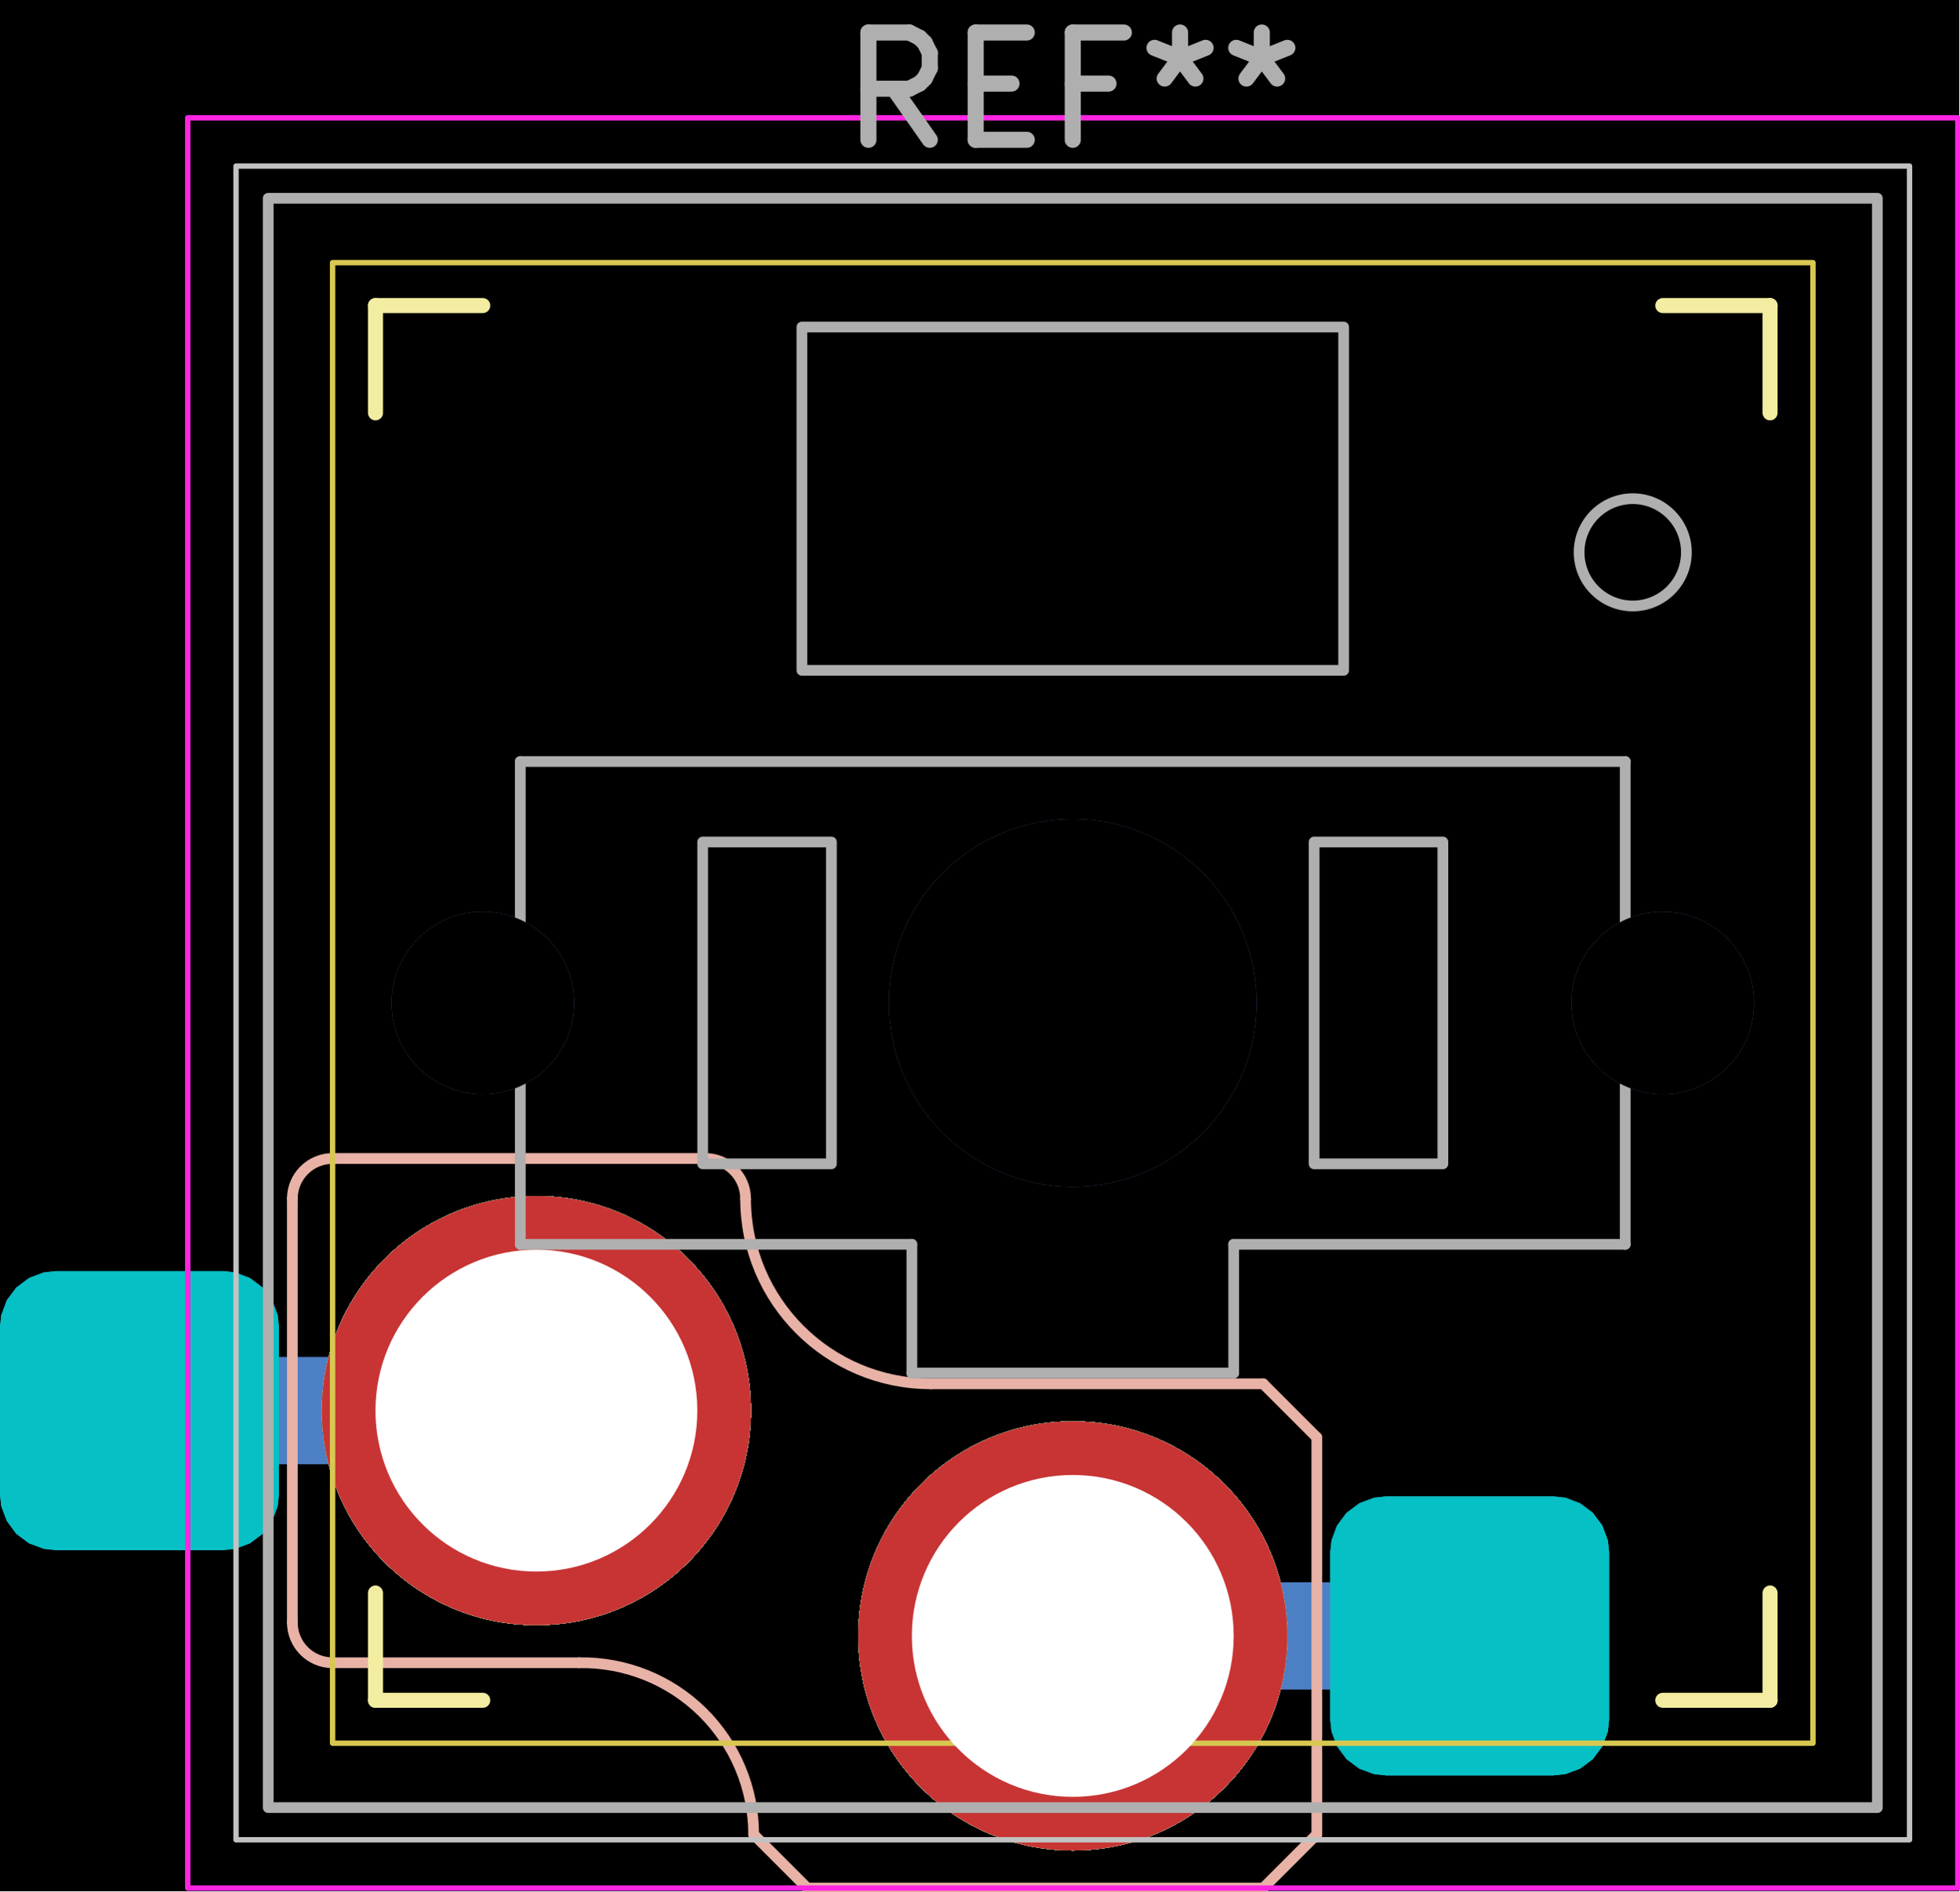
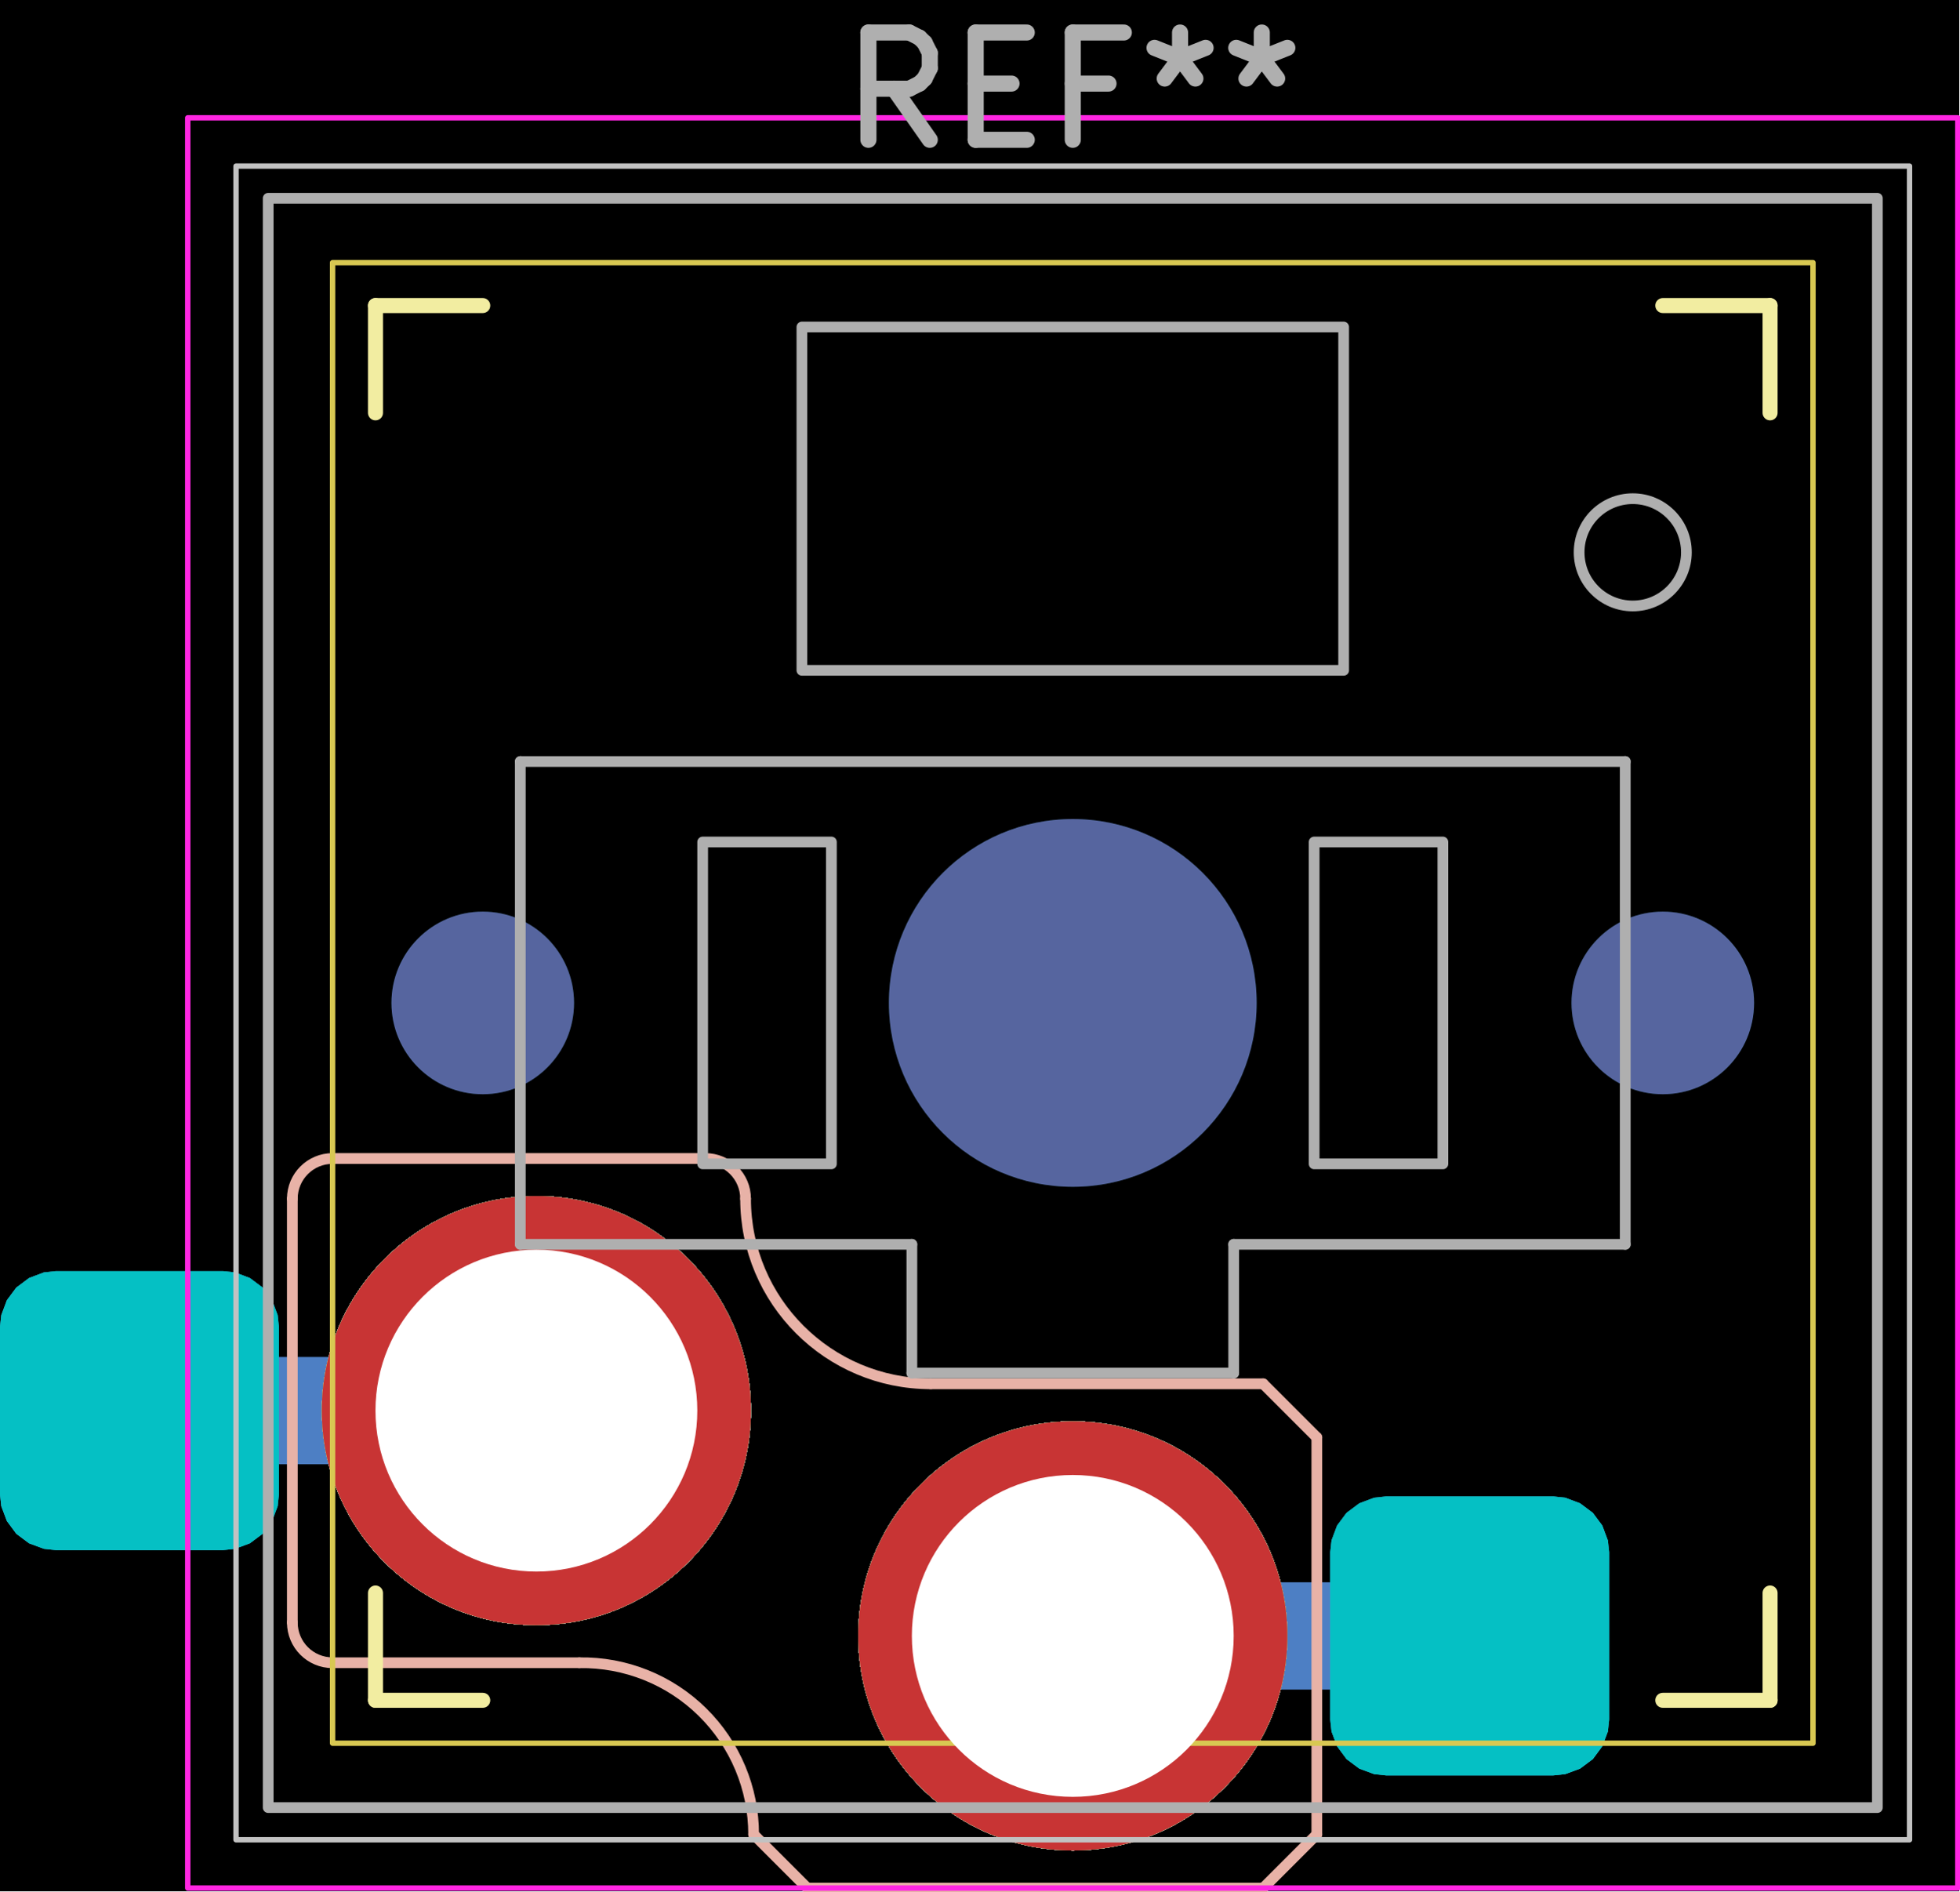
<svg xmlns="http://www.w3.org/2000/svg" version="1.1" width="100%" height="100%" viewBox="0 0 18.263 17.628" preserveAspectRatio="xMidYMid meet">
  <rect width="100%" height="100%" fill="black" />
  <g style="fill:#000000; fill-opacity:1;stroke:#000000; stroke-opacity:1; stroke-linecap:round; stroke-linejoin:round;" transform="translate(0 0) scale(1 1)">
</g>
  <g style="fill:#4D7FC4; fill-opacity:1; stroke:none;">
    <circle cx="10" cy="15.248" r="2" />
    <path style="fill:#4D7FC4; fill-opacity:1; stroke:none;fill-rule:evenodd;" d="M 10.05,15.748 10.05,14.748 13.95,14.748 13.95,15.748 Z" />
    <path style="fill:#4D7FC4; fill-opacity:1; stroke:none;fill-rule:evenodd;" d="M 12.4,14.468 12.412,14.358 12.464,14.219 12.552,14.101 12.671,14.012 12.809,13.96 12.92,13.948 14.48,13.948 14.591,13.96 14.729,14.012 14.848,14.101 14.936,14.219 14.988,14.358 15,14.468 15,16.028 14.988,16.139 14.936,16.277 14.848,16.396 14.729,16.485 14.591,16.536 14.48,16.548 12.92,16.548 12.809,16.536 12.671,16.485 12.552,16.396 12.464,16.277 12.412,16.139 12.4,16.028 Z" />
    <path style="fill:#4D7FC4; fill-opacity:1; stroke:none;fill-rule:evenodd;" d="M 0,12.368 0.012,12.258 0.064,12.119 0.152,12.001 0.271,11.912 0.409,11.86 0.52,11.848 2.08,11.848 2.191,11.86 2.329,11.912 2.448,12.001 2.536,12.119 2.588,12.258 2.6,12.368 2.6,13.928 2.588,14.039 2.536,14.177 2.448,14.296 2.329,14.385 2.191,14.436 2.08,14.448 0.52,14.448 0.409,14.436 0.271,14.385 0.152,14.296 0.064,14.177 0.012,14.039 0,13.928 Z" />
    <path style="fill:#4D7FC4; fill-opacity:1; stroke:none;fill-rule:evenodd;" d="M 1.05,13.648 1.05,12.648 4.95,12.648 4.95,13.648 Z" />
    <circle cx="5" cy="13.148" r="2" />
  </g>
  <g style="fill:#02FFEE; fill-opacity:0.4; stroke:none;">
    <circle cx="4.5" cy="9.348" r="0.851" />
    <circle cx="10" cy="9.348" r="1.714" />
    <circle cx="15.5" cy="9.348" r="0.851" />
    <circle cx="10" cy="15.248" r="2" />
    <path style="fill:#02FFEE; fill-opacity:0.4; stroke:none;fill-rule:evenodd;" d="M 12.4,14.468 12.412,14.358 12.464,14.219 12.552,14.101 12.671,14.012 12.809,13.96 12.92,13.948 14.48,13.948 14.591,13.96 14.729,14.012 14.848,14.101 14.936,14.219 14.988,14.358 15,14.468 15,16.028 14.988,16.139 14.936,16.277 14.848,16.396 14.729,16.485 14.591,16.536 14.48,16.548 12.92,16.548 12.809,16.536 12.671,16.485 12.552,16.396 12.464,16.277 12.412,16.139 12.4,16.028 Z" />
    <path style="fill:#02FFEE; fill-opacity:0.4; stroke:none;fill-rule:evenodd;" d="M 0,12.368 0.012,12.258 0.064,12.119 0.152,12.001 0.271,11.912 0.409,11.86 0.52,11.848 2.08,11.848 2.191,11.86 2.329,11.912 2.448,12.001 2.536,12.119 2.588,12.258 2.6,12.368 2.6,13.928 2.588,14.039 2.536,14.177 2.448,14.296 2.329,14.385 2.191,14.436 2.08,14.448 0.52,14.448 0.409,14.436 0.271,14.385 0.152,14.296 0.064,14.177 0.012,14.039 0,13.928 Z" />
    <circle cx="5" cy="13.148" r="2" />
    <path style="fill:#00C2C2; fill-opacity:0.9; stroke:none;fill-rule:evenodd;" d="M 12.4,14.468 12.412,14.358 12.464,14.219 12.552,14.101 12.671,14.012 12.809,13.96 12.92,13.948 14.48,13.948 14.591,13.96 14.729,14.012 14.848,14.101 14.936,14.219 14.988,14.358 15,14.468 15,16.028 14.988,16.139 14.936,16.277 14.848,16.396 14.729,16.485 14.591,16.536 14.48,16.548 12.92,16.548 12.809,16.536 12.671,16.485 12.552,16.396 12.464,16.277 12.412,16.139 12.4,16.028 Z" />
    <path style="fill:#00C2C2; fill-opacity:0.9; stroke:none;fill-rule:evenodd;" d="M 0,12.368 0.012,12.258 0.064,12.119 0.152,12.001 0.271,11.912 0.409,11.86 0.52,11.848 2.08,11.848 2.191,11.86 2.329,11.912 2.448,12.001 2.536,12.119 2.588,12.258 2.6,12.368 2.6,13.928 2.588,14.039 2.536,14.177 2.448,14.296 2.329,14.385 2.191,14.436 2.08,14.448 0.52,14.448 0.409,14.436 0.271,14.385 0.152,14.296 0.064,14.177 0.012,14.039 0,13.928 Z" />
  </g>
  <g style="fill:none;  stroke:#E8B2A7; stroke-width:0.1; stroke-opacity:1;  stroke-linecap:round; stroke-linejoin:round;">
    <path d="M2.725 15.123 L2.725 11.173 " />
    <path d="M3.1 10.798 L6.575 10.798 " />
    <path d="M3.1 15.498 L5.4 15.498 " />
    <path d="M7.525 17.598 L7.025 17.098 " />
    <path d="M8.675 12.898 L11.775 12.898 " />
    <path d="M11.775 17.598 L7.525 17.598 " />
    <path d="M12.275 13.398 L11.775 12.898 " />
    <path d="M12.275 13.398 L12.275 17.098 " />
    <path d="M12.275 17.098 L11.775 17.598 " />
    <path d="M3.1 10.798 A0.375 0.375 0.0 0 0 2.725 11.173" />
    <path d="M2.725 15.123 A0.375 0.375 0.0 0 0 3.1 15.498" />
    <path d="M7.025 17.098 A1.6 1.6 0.0 0 0 5.4 15.498" />
    <path d="M6.95 11.173 A0.375 0.375 0.0 0 0 6.575 10.798" />
    <path d="M6.95 11.173 A1.725 1.725 0.0 0 0 8.675 12.898" />
  </g>
  <g style="fill:#F2EDA1; fill-opacity:1; stroke:none;">
    <circle cx="10" cy="15.248" r="2" />
    <circle cx="5" cy="13.148" r="2" />
  </g>
  <g style="fill:#E8B2A7; fill-opacity:1; stroke:none;">
    <circle cx="10" cy="15.248" r="2" />
    <circle cx="5" cy="13.148" r="2" />
  </g>
  <g style="fill:#28CCD9; fill-opacity:1; stroke:none;">
    <circle cx="10" cy="15.248" r="2" />
    <circle cx="5" cy="13.148" r="2" />
  </g>
  <g style="fill:#A7A5C6; fill-opacity:1; stroke:none;">
    <circle cx="10" cy="15.248" r="2" />
    <circle cx="5" cy="13.148" r="2" />
  </g>
  <g style="fill:#F76F8E; fill-opacity:1; stroke:none;">
    <circle cx="10" cy="15.248" r="2" />
    <circle cx="5" cy="13.148" r="2" />
  </g>
  <g style="fill:#5BC3EB; fill-opacity:1; stroke:none;">
    <circle cx="10" cy="15.248" r="2" />
    <circle cx="5" cy="13.148" r="2" />
  </g>
  <g style="fill:#ED7C33; fill-opacity:1; stroke:none;">
    <circle cx="10" cy="15.248" r="2" />
    <circle cx="5" cy="13.148" r="2" />
  </g>
  <g style="fill:#F2EDA1; fill-opacity:1; stroke:none;">
    <circle cx="10" cy="15.248" r="2" />
    <circle cx="5" cy="13.148" r="2" />
  </g>
  <g style="fill:#E8B2A7; fill-opacity:1; stroke:none;">
    <circle cx="10" cy="15.248" r="2" />
    <circle cx="5" cy="13.148" r="2" />
  </g>
  <g style="fill:#28CCD9; fill-opacity:1; stroke:none;">
    <circle cx="10" cy="15.248" r="2" />
    <circle cx="5" cy="13.148" r="2" />
  </g>
  <g style="fill:#A7A5C6; fill-opacity:1; stroke:none;">
    <circle cx="10" cy="15.248" r="2" />
    <circle cx="5" cy="13.148" r="2" />
  </g>
  <g style="fill:#F76F8E; fill-opacity:1; stroke:none;">
    <circle cx="10" cy="15.248" r="2" />
    <circle cx="5" cy="13.148" r="2" />
  </g>
  <g style="fill:#5BC3EB; fill-opacity:1; stroke:none;">
    <circle cx="10" cy="15.248" r="2" />
    <circle cx="5" cy="13.148" r="2" />
  </g>
  <g style="fill:#ED7C33; fill-opacity:1; stroke:none;">
    <circle cx="10" cy="15.248" r="2" />
    <circle cx="5" cy="13.148" r="2" />
  </g>
  <g style="fill:#F2EDA1; fill-opacity:1; stroke:none;">
    <circle cx="10" cy="15.248" r="2" />
    <circle cx="5" cy="13.148" r="2" />
  </g>
  <g style="fill:#E8B2A7; fill-opacity:1; stroke:none;">
    <circle cx="10" cy="15.248" r="2" />
    <circle cx="5" cy="13.148" r="2" />
  </g>
  <g style="fill:#28CCD9; fill-opacity:1; stroke:none;">
    <circle cx="10" cy="15.248" r="2" />
    <circle cx="5" cy="13.148" r="2" />
  </g>
  <g style="fill:#A7A5C6; fill-opacity:1; stroke:none;">
    <circle cx="10" cy="15.248" r="2" />
    <circle cx="5" cy="13.148" r="2" />
  </g>
  <g style="fill:#F76F8E; fill-opacity:1; stroke:none;">
    <circle cx="10" cy="15.248" r="2" />
    <circle cx="5" cy="13.148" r="2" />
  </g>
  <g style="fill:#5BC3EB; fill-opacity:1; stroke:none;">
    <circle cx="10" cy="15.248" r="2" />
    <circle cx="5" cy="13.148" r="2" />
  </g>
  <g style="fill:#ED7C33; fill-opacity:1; stroke:none;">
    <circle cx="10" cy="15.248" r="2" />
    <circle cx="5" cy="13.148" r="2" />
  </g>
  <g style="fill:#8DCB81; fill-opacity:1; stroke:none;">
    <circle cx="10" cy="15.248" r="2" />
    <circle cx="5" cy="13.148" r="2" />
  </g>
  <g style="fill:#F2EDA1; fill-opacity:1; stroke:none;">
    <circle cx="10" cy="15.248" r="2" />
    <circle cx="5" cy="13.148" r="2" />
  </g>
  <g style="fill:#E8B2A7; fill-opacity:1; stroke:none;">
    <circle cx="10" cy="15.248" r="2" />
    <circle cx="5" cy="13.148" r="2" />
  </g>
  <g style="fill:#28CCD9; fill-opacity:1; stroke:none;">
    <circle cx="10" cy="15.248" r="2" />
    <circle cx="5" cy="13.148" r="2" />
  </g>
  <g style="fill:#A7A5C6; fill-opacity:1; stroke:none;">
    <circle cx="10" cy="15.248" r="2" />
    <circle cx="5" cy="13.148" r="2" />
  </g>
  <g style="fill:#DB628B; fill-opacity:1; stroke:none;">
    <circle cx="10" cy="15.248" r="2" />
    <circle cx="5" cy="13.148" r="2" />
  </g>
  <g style="fill:#4FCBCB; fill-opacity:1; stroke:none;">
    <circle cx="10" cy="15.248" r="2" />
    <circle cx="5" cy="13.148" r="2" />
  </g>
  <g style="fill:#CE7D2C; fill-opacity:1; stroke:none;">
    <circle cx="10" cy="15.248" r="2" />
    <circle cx="5" cy="13.148" r="2" />
  </g>
  <g style="fill:#7FC87F; fill-opacity:1; stroke:none;">
    <circle cx="10" cy="15.248" r="2" />
    <circle cx="5" cy="13.148" r="2" />
  </g>
  <g style="fill:#C83434; fill-opacity:1; stroke:none;">
    <circle cx="10" cy="15.248" r="2" />
    <circle cx="5" cy="13.148" r="2" />
  </g>
  <g style="fill:#D864FF; fill-opacity:0.4; stroke:none;">
    <circle cx="4.5" cy="9.348" r="0.851" />
    <circle cx="10" cy="9.348" r="1.714" />
    <circle cx="15.5" cy="9.348" r="0.851" />
  </g>
  <g style="fill:none;  stroke:#F2EDA1; stroke-width:0.14; stroke-opacity:1;  stroke-linecap:round; stroke-linejoin:round;">
    <path d="M3.5 3.848 L3.5 2.848 " />
    <path d="M3.5 15.848 L3.5 14.848 " />
    <path d="M3.5 15.848 L4.5 15.848 " />
    <path d="M4.5 2.848 L3.5 2.848 " />
    <path d="M15.5 15.848 L16.5 15.848 " />
    <path d="M16.5 2.848 L15.5 2.848 " />
    <path d="M16.5 2.848 L16.5 3.848 " />
    <path d="M16.5 14.848 L16.5 15.848 " />
    <path style="fill:none;  stroke:#FF26E2; stroke-width:0.05; stroke-opacity:1;  stroke-linecap:round; stroke-linejoin:round;fill:none" d="M 1.75,1.098 18.25,1.098 18.25,17.598 1.75,17.598 Z" />
  </g>
  <g style="fill:none;  stroke:#AFAFAF; stroke-width:0.15; stroke-opacity:1;  stroke-linecap:round; stroke-linejoin:round;">
    <text x="10" y="1.348" textLength="4.536" font-size="1.333" lengthAdjust="spacingAndGlyphs" text-anchor="middle" opacity="0" stroke-opacity="0">REF**</text>
    <g class="stroked-text">
      <path d="M8.667 1.303 L8.333 0.827 " />
      <path d="M8.095 1.303 L8.095 0.303 " />
      <path d="M8.095 0.303 L8.476 0.303 " />
      <path d="M8.476 0.303 L8.571 0.351 " />
      <path d="M8.571 0.351 L8.619 0.398 " />
      <path d="M8.619 0.398 L8.667 0.494 " />
      <path d="M8.667 0.494 L8.667 0.636 " />
      <path d="M8.667 0.636 L8.619 0.732 " />
      <path d="M8.619 0.732 L8.571 0.779 " />
      <path d="M8.571 0.779 L8.476 0.827 " />
      <path d="M8.476 0.827 L8.095 0.827 " />
      <path d="M9.095 0.779 L9.429 0.779 " />
      <path d="M9.571 1.303 L9.095 1.303 " />
      <path d="M9.095 1.303 L9.095 0.303 " />
      <path d="M9.095 0.303 L9.571 0.303 " />
      <path d="M10.333 0.779 L10 0.779 " />
      <path d="M10 1.303 L10 0.303 " />
      <path d="M10 0.303 L10.476 0.303 " />
      <path d="M11 0.303 L11 0.541 " />
      <path d="M10.762 0.446 L11 0.541 " />
      <path d="M11 0.541 L11.238 0.446 " />
      <path d="M10.857 0.732 L11 0.541 " />
      <path d="M11 0.541 L11.143 0.732 " />
      <path d="M11.762 0.303 L11.762 0.541 " />
      <path d="M11.524 0.446 L11.762 0.541 " />
      <path d="M11.762 0.541 L12 0.446 " />
      <path d="M11.619 0.732 L11.762 0.541 " />
      <path d="M11.762 0.541 L11.905 0.732 " />
    </g>
  </g>
  <g style="fill:none;  stroke:#AFAFAF; stroke-width:0.1; stroke-opacity:1;  stroke-linecap:round; stroke-linejoin:round;">
    <path d="M4.85 7.098 L4.85 11.598 " />
    <path d="M4.85 7.098 L15.15 7.098 " />
    <path d="M4.85 11.598 L8.5 11.598 " />
    <path d="M8.5 12.798 L8.5 11.598 " />
    <path d="M11.5 11.598 L11.5 12.798 " />
    <path d="M11.5 12.798 L8.5 12.798 " />
    <path d="M15.15 7.098 L15.15 11.598 " />
    <path d="M15.15 11.598 L11.5 11.598 " />
    <path style="fill:none;  stroke:#AFAFAF; stroke-width:0.1; stroke-opacity:1;  stroke-linecap:round; stroke-linejoin:round;fill:none" d="M 2.5,1.848 17.5,1.848 17.5,16.848 2.5,16.848 Z" />
    <path style="fill:none;  stroke:#AFAFAF; stroke-width:0.1; stroke-opacity:1;  stroke-linecap:round; stroke-linejoin:round;fill:none" d="M 7.475,3.048 12.525,3.048 12.525,6.248 7.475,6.248 Z" />
    <path style="fill:none;  stroke:#AFAFAF; stroke-width:0.1; stroke-opacity:1;  stroke-linecap:round; stroke-linejoin:round;fill:none" d="M 6.55,7.848 7.75,7.848 7.75,10.848 6.55,10.848 Z" />
    <path style="fill:none;  stroke:#AFAFAF; stroke-width:0.1; stroke-opacity:1;  stroke-linecap:round; stroke-linejoin:round;fill:none" d="M 12.25,7.848 13.45,7.848 13.45,10.848 12.25,10.848 Z" />
    <circle cx="15.22" cy="5.148" r="0.5" />
    <path style="fill:none;  stroke:#D8C852; stroke-width:0.05; stroke-opacity:1;  stroke-linecap:round; stroke-linejoin:round;fill:none" d="M 3.1,2.448 16.9,2.448 16.9,16.248 3.1,16.248 Z" />
    <path style="fill:none;  stroke:#C2C2C2; stroke-width:0.05; stroke-opacity:1;  stroke-linecap:round; stroke-linejoin:round;fill:none" d="M 2.2,1.548 17.8,1.548 17.8,17.148 2.2,17.148 Z" />
  </g>
-   <g style="fill:#000000; fill-opacity:1; stroke:none;">
-     <circle cx="4.5" cy="9.348" r="0.851" />
-     <circle cx="10" cy="9.348" r="1.714" />
-     <circle cx="15.5" cy="9.348" r="0.851" />
-   </g>
  <g style="fill:#FFFFFF; fill-opacity:1; stroke:none;">
    <circle cx="10" cy="15.248" r="1.5" />
  </g>
  <g style="fill:#FFFFFF; fill-opacity:1; stroke:none;">
    <circle cx="5" cy="13.148" r="1.5" />
  </g>
</svg>
